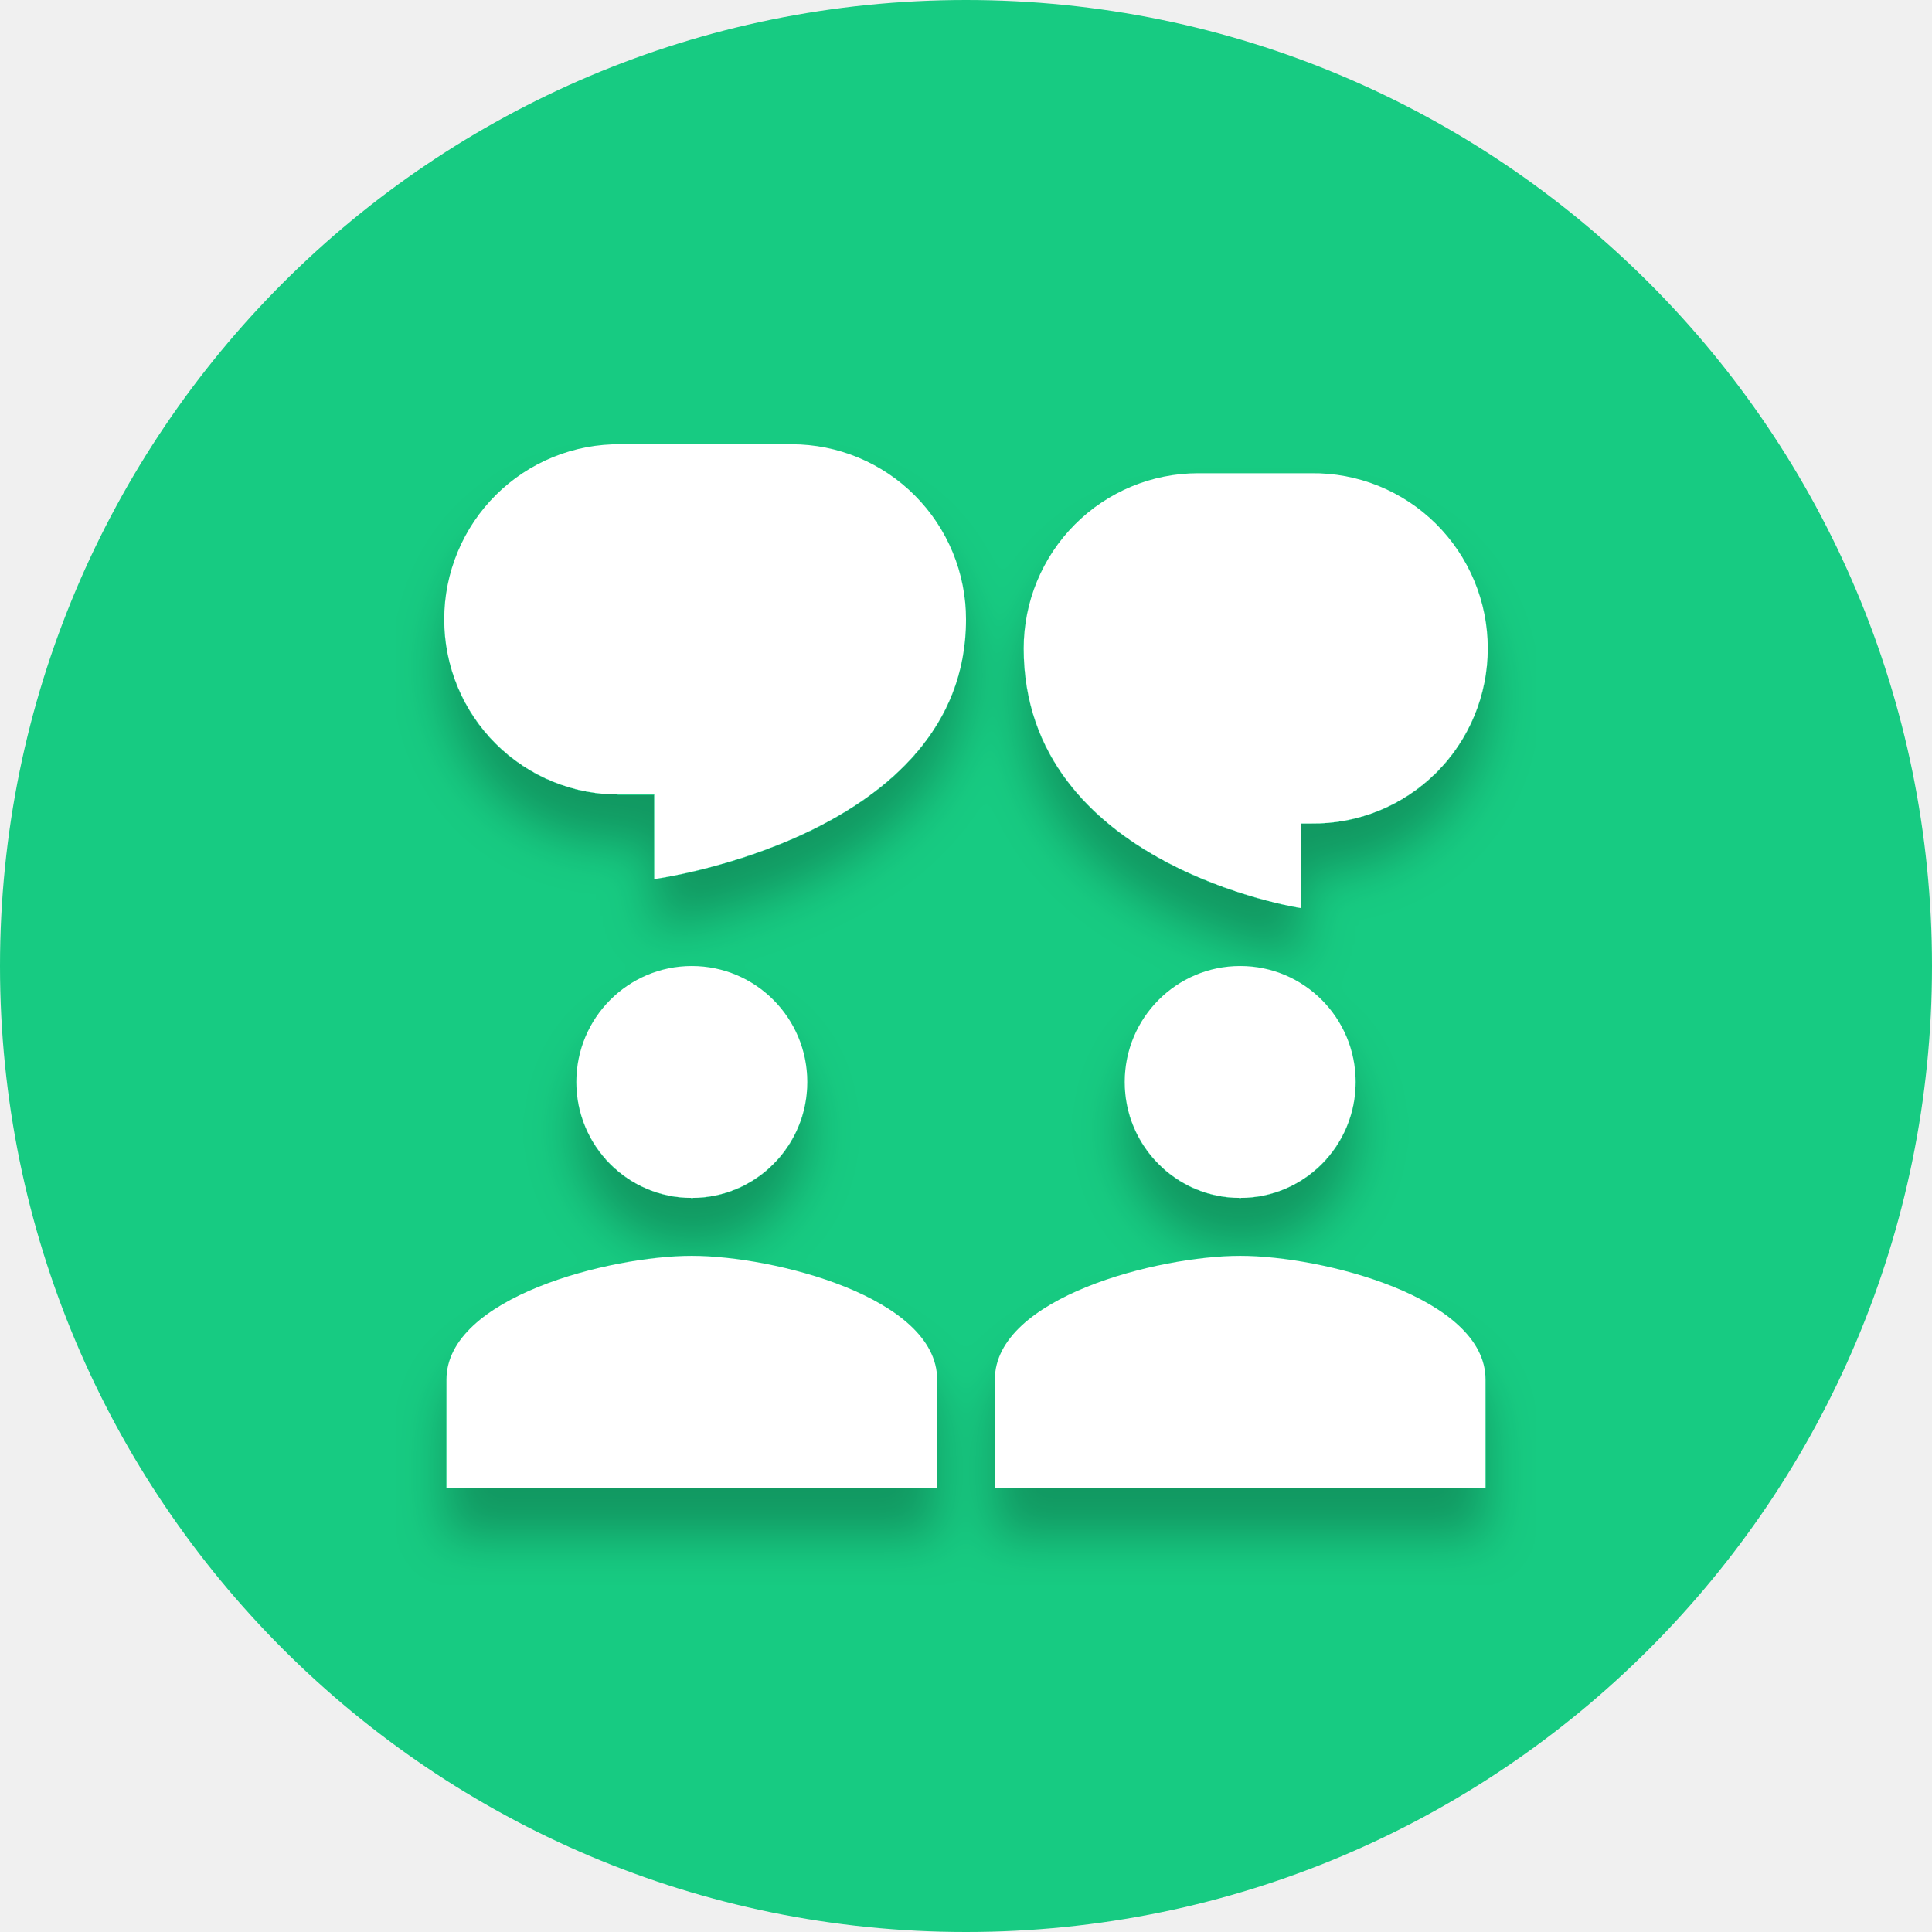
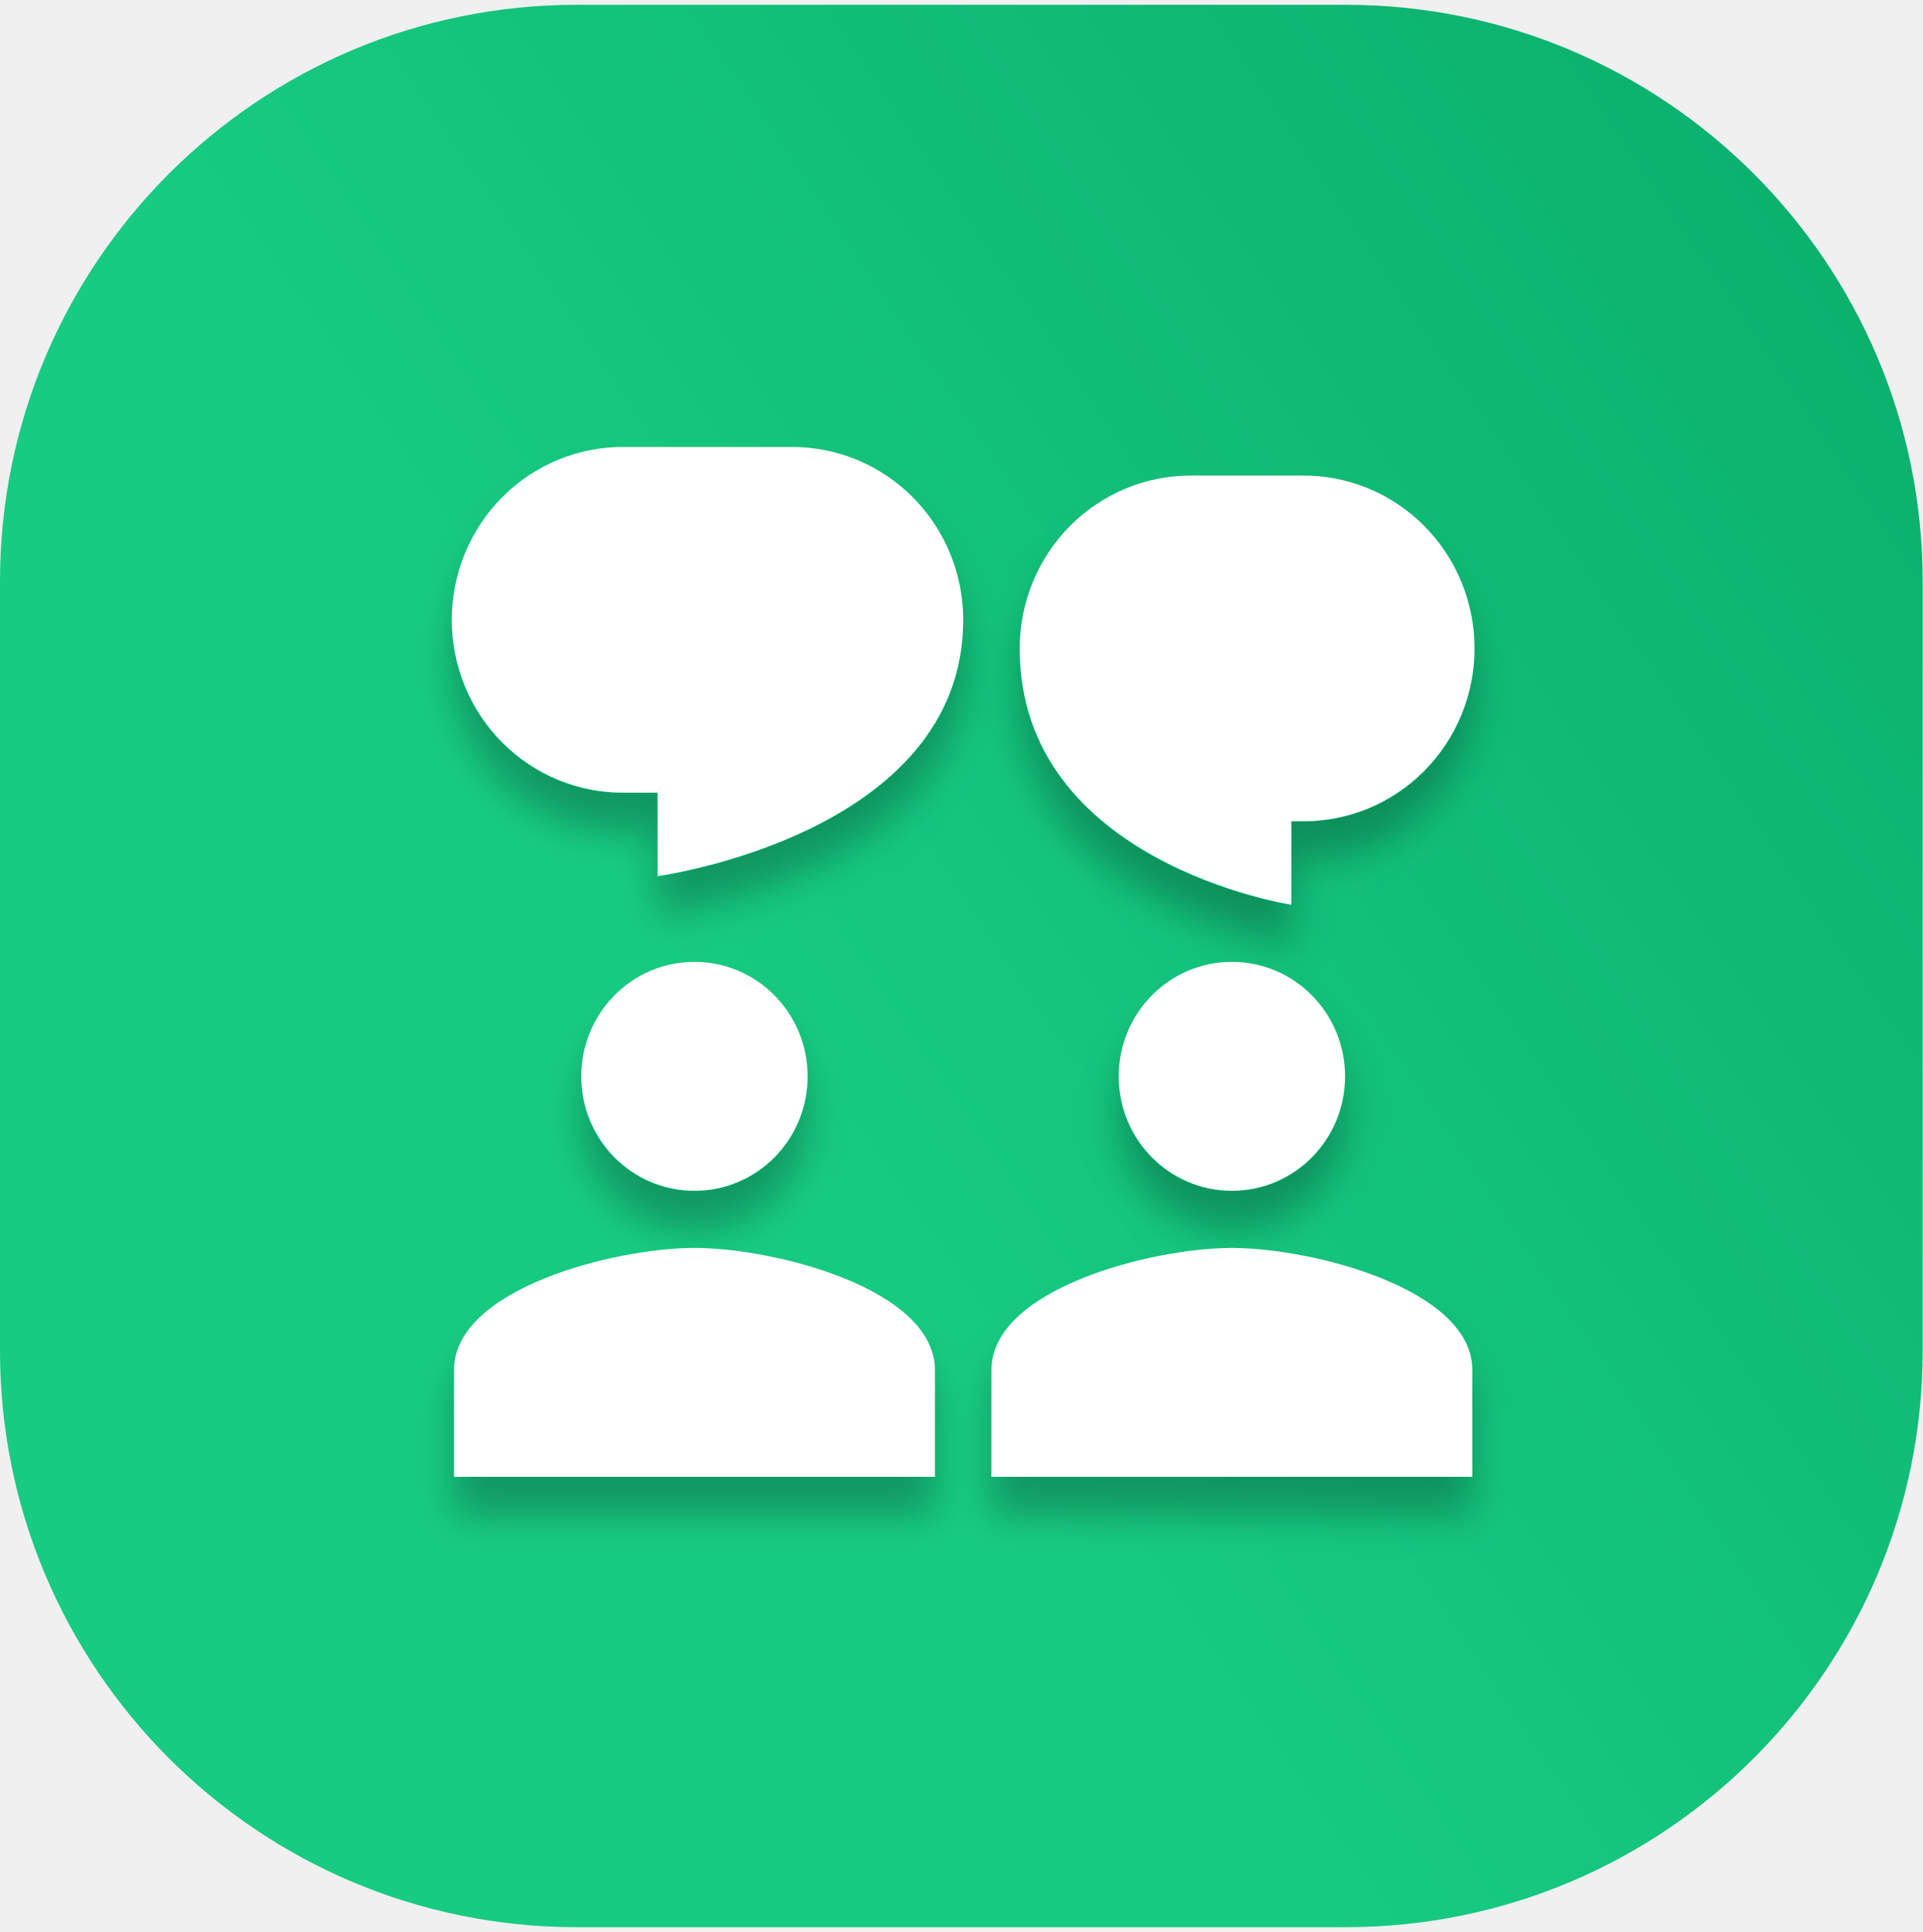
- <svg xmlns="http://www.w3.org/2000/svg" width="160" height="160" viewBox="0 0 160 160" fill="none">
-   <rect width="160" height="160" rx="80" fill="#17CB82" />
-   <g filter="url(#filter0_d_1067_505)">
-     <path d="M80 51.295C80 49.391 79.626 47.505 78.901 45.745C78.175 43.986 77.111 42.387 75.77 41.04C74.429 39.693 72.837 38.625 71.085 37.896C69.333 37.167 67.455 36.792 65.558 36.792H51.418C49.506 36.767 47.608 37.124 45.834 37.842C44.061 38.559 42.447 39.624 41.086 40.973C39.725 42.322 38.645 43.929 37.907 45.701C37.17 47.473 36.79 49.374 36.79 51.294C36.79 53.215 37.17 55.116 37.907 56.888C38.645 58.66 39.725 60.267 41.086 61.616C42.447 62.965 44.061 64.029 45.834 64.747C47.608 65.465 49.506 65.822 51.418 65.797H54.185V72.799C54.185 72.799 80 69.299 80 51.295ZM66.854 89.603C66.854 94.908 62.575 99.204 57.293 99.204C52.01 99.204 47.732 94.908 47.732 89.603C47.732 84.297 52.01 80.001 57.293 80.001C62.575 80.001 66.854 84.297 66.854 89.603ZM57.293 104.005C50.512 104.005 36.976 107.438 36.976 114.248V123.209H77.61V114.248C77.61 107.436 64.074 104.005 57.293 104.005ZM102.707 99.204C107.99 99.204 112.268 94.908 112.268 89.603C112.268 84.297 107.99 80.001 102.707 80.001C97.425 80.001 93.146 84.297 93.146 89.603C93.146 94.908 97.425 99.204 102.707 99.204ZM102.707 104.005C95.926 104.005 82.39 107.438 82.39 114.248V123.209H123.024V114.248C123.024 107.436 109.488 104.005 102.707 104.005ZM99.222 39.192C95.392 39.192 91.719 40.72 89.01 43.44C86.302 46.16 84.781 49.849 84.781 53.696C84.781 71.7 107.727 75.2 107.727 75.2V68.197H108.582C110.494 68.222 112.392 67.865 114.166 67.147C115.939 66.43 117.553 65.365 118.914 64.016C120.275 62.667 121.355 61.06 122.093 59.288C122.83 57.516 123.21 55.615 123.21 53.695C123.21 51.774 122.83 49.873 122.093 48.101C121.355 46.33 120.275 44.722 118.914 43.373C117.553 42.024 115.939 40.96 114.166 40.242C112.392 39.524 110.494 39.167 108.582 39.192H99.222Z" fill="white" />
+ <svg xmlns="http://www.w3.org/2000/svg" width="200" height="201" viewBox="0 0 200 201" fill="none">
+   <rect y="0.5" width="200" height="200" rx="60" fill="url(#paint0_linear_69_23)" />
+   <g filter="url(#filter0_d_69_23)">
+     <path d="M100.191 64.483C100.191 62.122 99.732 59.784 98.838 57.602C97.945 55.42 96.635 53.438 94.984 51.768C93.334 50.099 91.374 48.774 89.217 47.87C87.06 46.967 84.748 46.502 82.414 46.502H65.007C62.653 46.471 60.317 46.913 58.133 47.803C55.95 48.693 53.963 50.013 52.288 51.685C50.613 53.358 49.283 55.35 48.375 57.547C47.467 59.744 47 62.101 47 64.482C47 66.863 47.467 69.22 48.375 71.417C49.283 73.613 50.613 75.606 52.288 77.278C53.963 78.951 55.95 80.271 58.133 81.161C60.317 82.05 62.653 82.493 65.007 82.462H68.414V91.144C68.414 91.144 100.191 86.805 100.191 64.483ZM84.008 111.977C84.008 118.554 78.742 123.881 72.239 123.881C65.736 123.881 60.469 118.554 60.469 111.977C60.469 105.399 65.736 100.072 72.239 100.072C78.742 100.072 84.008 105.399 84.008 111.977ZM72.239 129.834C63.891 129.834 47.229 134.09 47.229 142.533V153.643H97.249V142.533C97.249 134.087 80.586 129.834 72.239 129.834ZM128.144 123.881C134.647 123.881 139.914 118.554 139.914 111.977C139.914 105.399 134.647 100.072 128.144 100.072C121.641 100.072 116.375 105.399 116.375 111.977C116.375 118.554 121.641 123.881 128.144 123.881ZM128.144 129.834C119.797 129.834 103.134 134.09 103.134 142.533V153.643H153.154V142.533C153.154 134.087 136.492 129.834 128.144 129.834ZM123.854 49.478C119.139 49.478 114.617 51.372 111.283 54.744C107.949 58.117 106.076 62.69 106.076 67.46C106.076 89.781 134.323 94.12 134.323 94.12V85.438H135.376C137.73 85.469 140.066 85.027 142.25 84.137C144.433 83.247 146.42 81.927 148.095 80.255C149.77 78.582 151.1 76.59 152.008 74.393C152.916 72.196 153.383 69.839 153.383 67.458C153.383 65.077 152.916 62.72 152.008 60.523C151.1 58.327 149.77 56.334 148.095 54.661C146.42 52.989 144.433 51.669 142.25 50.779C140.066 49.889 137.73 49.447 135.376 49.478H123.854Z" fill="white" />
  </g>
  <defs>
-     <filter id="filter0_d_1067_505" x="32.79" y="36.791" width="94.42" height="94.419" filterUnits="userSpaceOnUse" color-interpolation-filters="sRGB">
+     <filter id="filter0_d_69_23" x="43" y="46.5" width="114.383" height="115.143" filterUnits="userSpaceOnUse" color-interpolation-filters="sRGB">
      <feFlood flood-opacity="0" result="BackgroundImageFix" />
      <feColorMatrix in="SourceAlpha" type="matrix" values="0 0 0 0 0 0 0 0 0 0 0 0 0 0 0 0 0 0 127 0" result="hardAlpha" />
      <feOffset dy="4" />
      <feGaussianBlur stdDeviation="2" />
      <feComposite in2="hardAlpha" operator="out" />
      <feColorMatrix type="matrix" values="0 0 0 0 0 0 0 0 0 0 0 0 0 0 0 0 0 0 0.25 0" />
-       <feBlend mode="normal" in2="BackgroundImageFix" result="effect1_dropShadow_1067_505" />
-       <feBlend mode="normal" in="SourceGraphic" in2="effect1_dropShadow_1067_505" result="shape" />
+       <feBlend mode="normal" in2="BackgroundImageFix" result="effect1_dropShadow_69_23" />
+       <feBlend mode="normal" in="SourceGraphic" in2="effect1_dropShadow_69_23" result="shape" />
    </filter>
+     <linearGradient id="paint0_linear_69_23" x1="88.298" y1="130.143" x2="278.509" y2="1.759" gradientUnits="userSpaceOnUse">
+       <stop stop-color="#17CB82" />
+       <stop offset="1" stop-color="#04A262" />
+     </linearGradient>
  </defs>
</svg>
